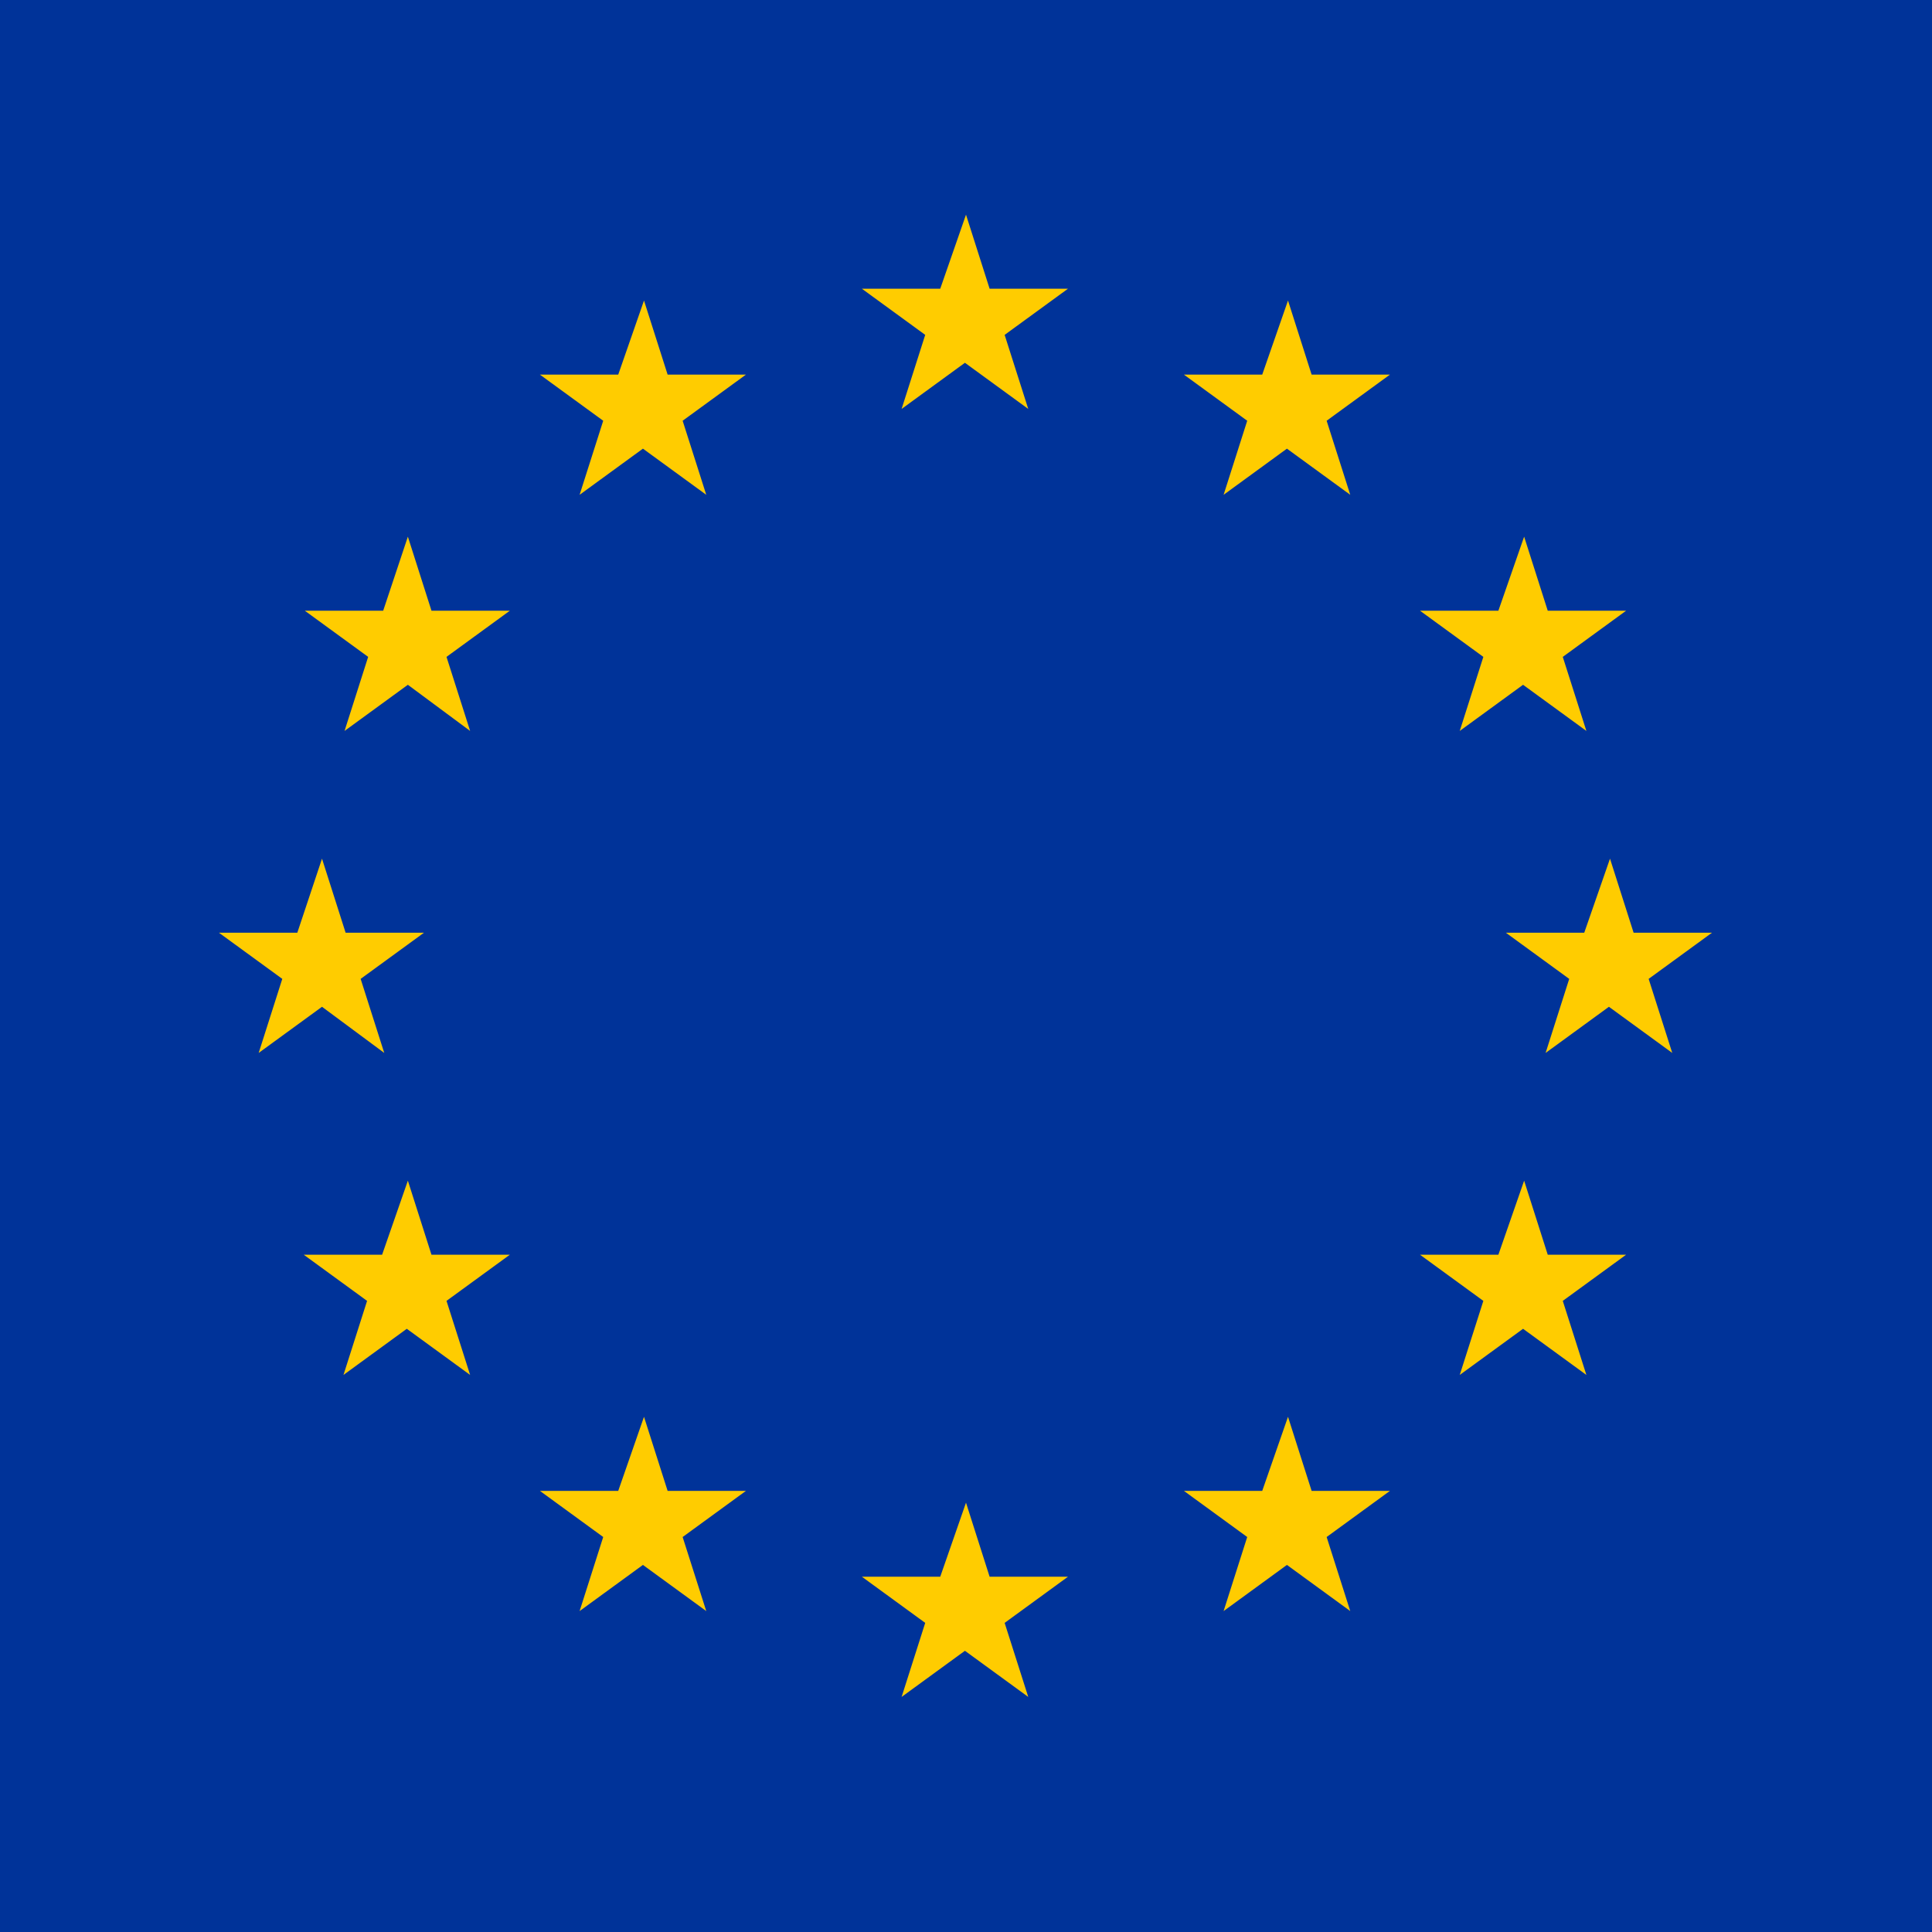
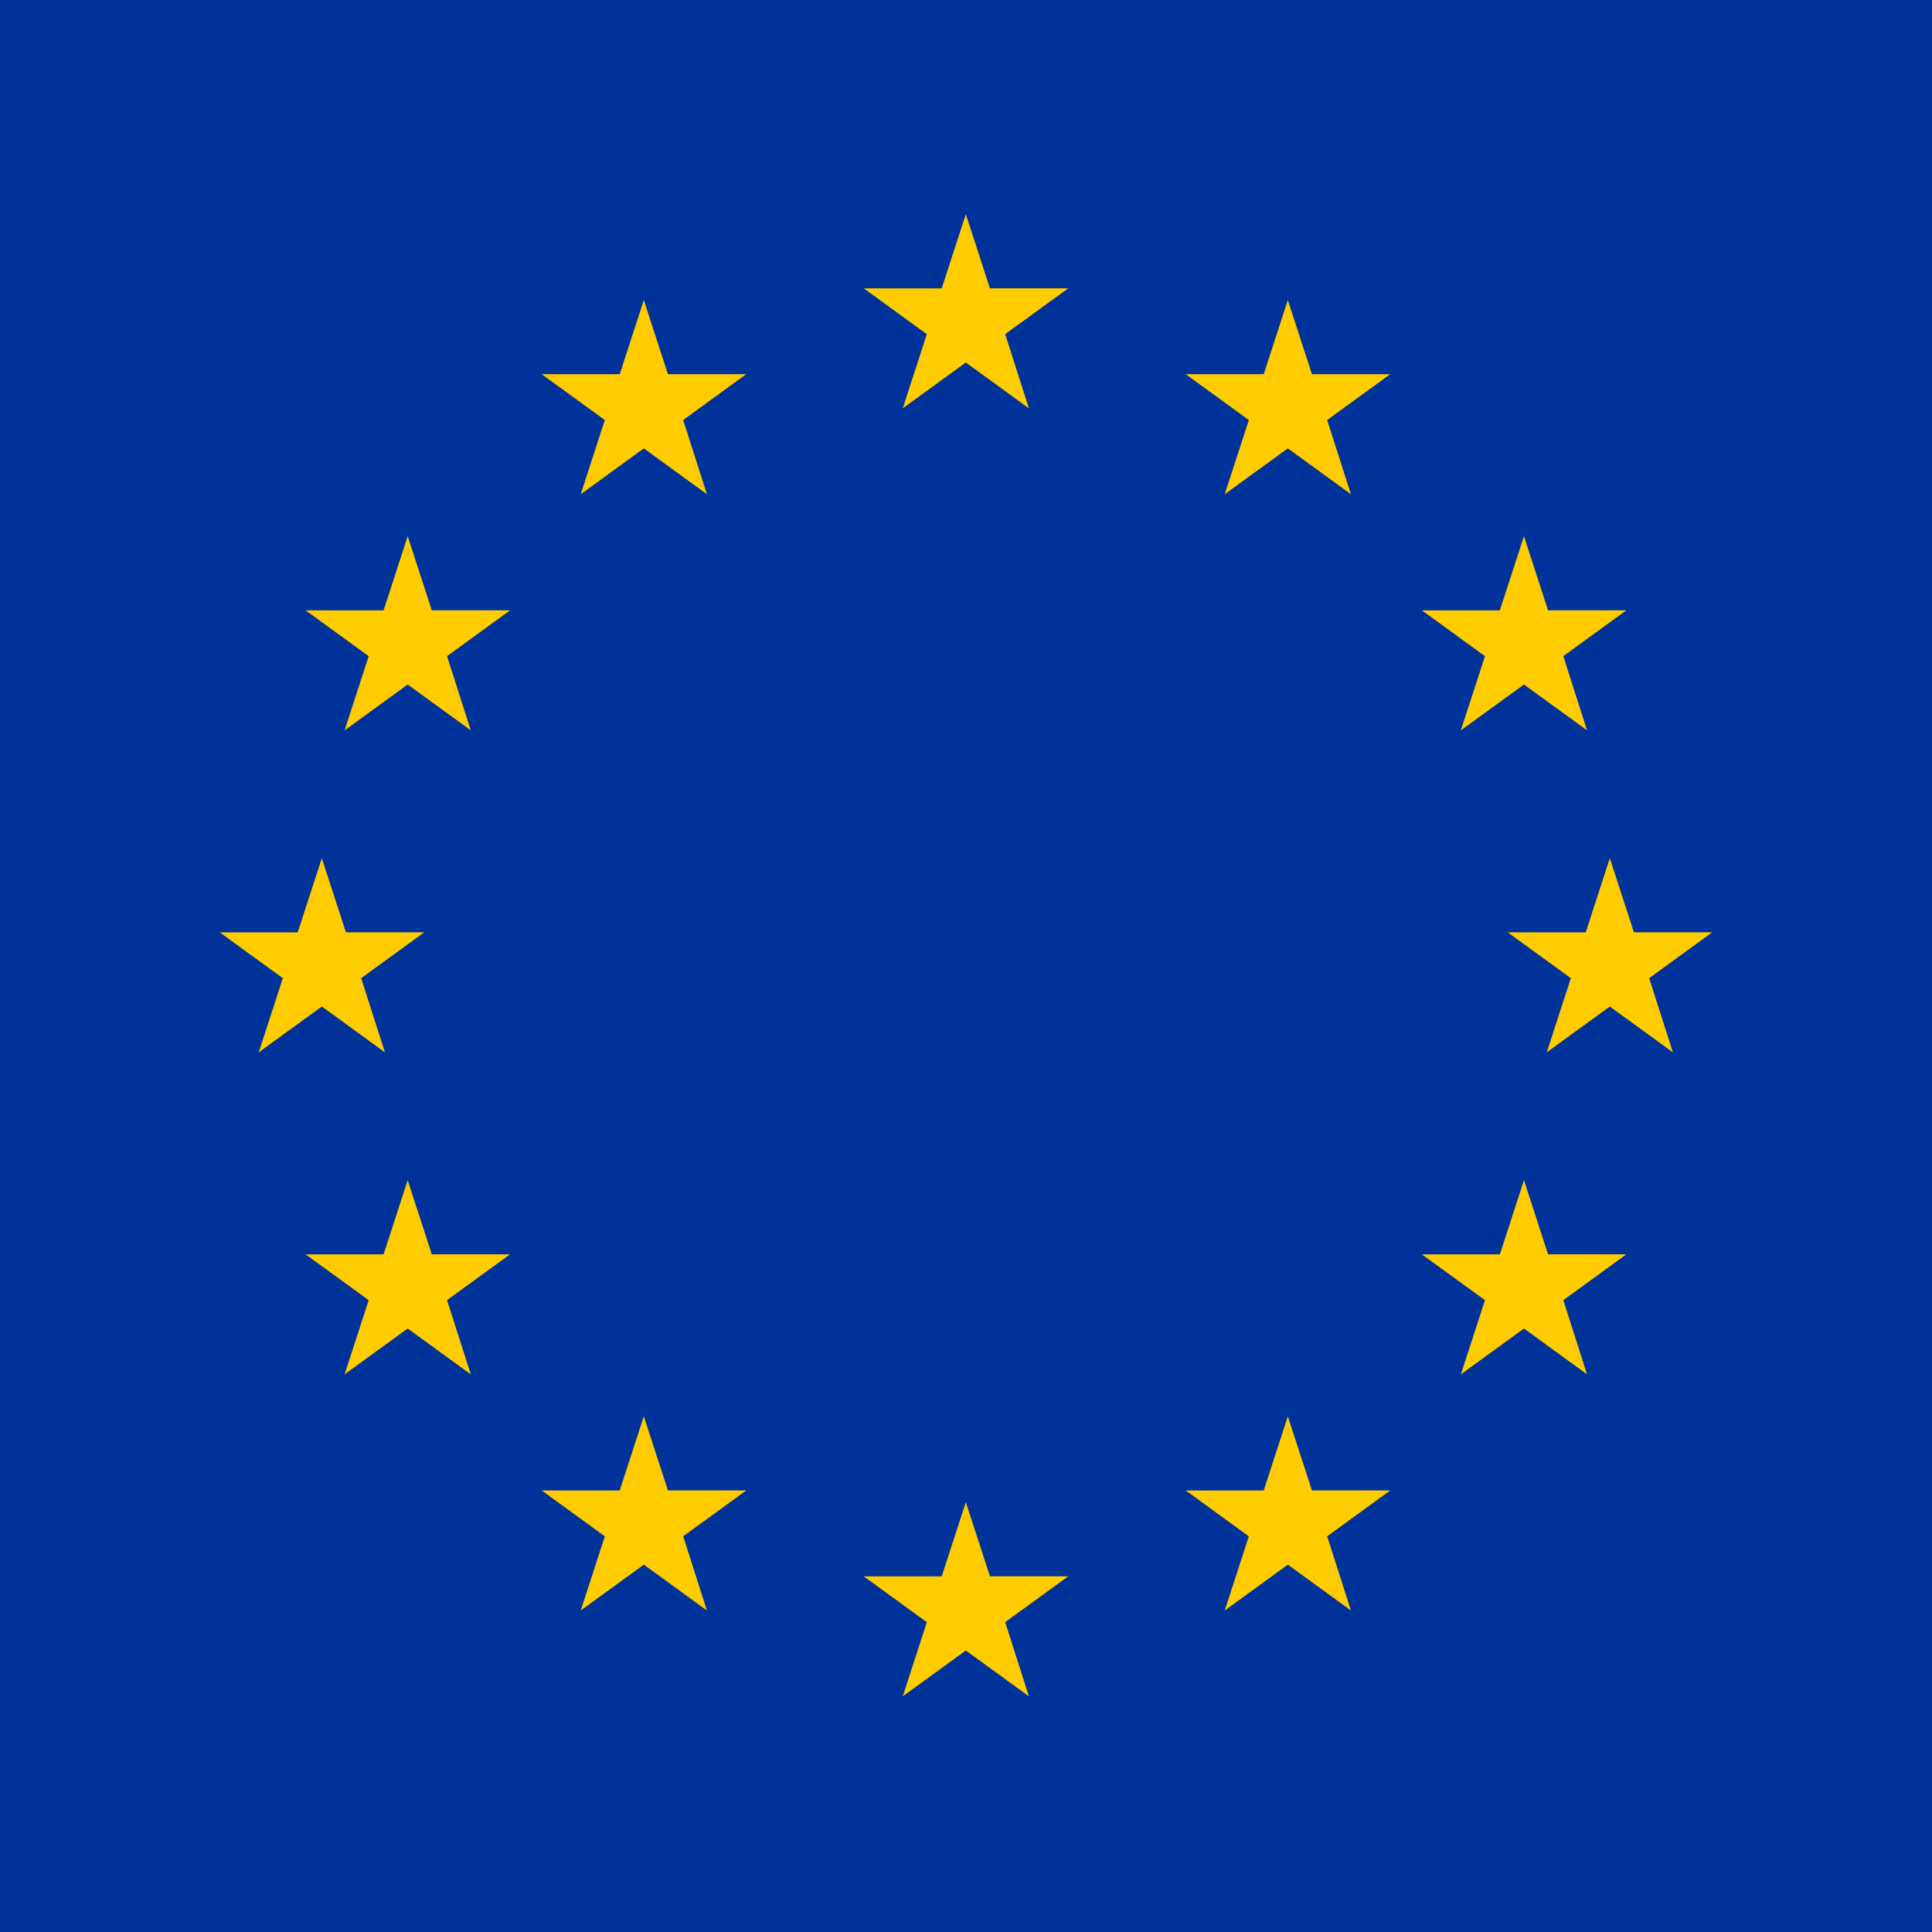
- <svg xmlns="http://www.w3.org/2000/svg" viewBox="45 0 180 180">
-   <path fill="#039" d="M0 0h270v180H0z" />
-   <g fill="#FC0">
-     <path d="m135 20 2.2 6.9h7.3l-5.9 4.3 2.2 6.9-5.9-4.3-5.9 4.3 2.2-6.9-5.9-4.3h7.3L135 20zM187 110l2.2 6.9h7.3l-5.9 4.3 2.2 6.9-5.9-4.3-5.9 4.3 2.2-6.9-5.9-4.3h7.3l2.4-6.9zM135 140l2.2 6.9h7.3l-5.9 4.3 2.2 6.9-5.9-4.3-5.9 4.3 2.2-6.9-5.9-4.3h7.3l2.4-6.9zM195 80l2.2 6.9h7.3l-5.9 4.3 2.2 6.9-5.9-4.3-5.9 4.3 2.2-6.9-5.9-4.3h7.3L195 80zM75 80l2.2 6.9h7.3l-5.9 4.3 2.2 6.9-5.8-4.3-5.9 4.3 2.2-6.9-5.9-4.3h7.3L75 80zM165 28l2.2 6.9h7.3l-5.9 4.3 2.2 6.9-5.9-4.3-5.9 4.3 2.2-6.9-5.9-4.3h7.3L165 28zM105 28l2.2 6.9h7.3l-5.9 4.3 2.2 6.9-5.9-4.3-5.9 4.3 2.2-6.9-5.9-4.3h7.3L105 28zM105 132l2.2 6.9h7.3l-5.9 4.3 2.2 6.9-5.9-4.3-5.9 4.3 2.2-6.9-5.9-4.3h7.3l2.4-6.9zM165 132l2.2 6.9h7.3l-5.9 4.3 2.2 6.9-5.9-4.3-5.9 4.3 2.2-6.9-5.9-4.3h7.3l2.4-6.9zM187 50l2.2 6.9h7.3l-5.9 4.3 2.2 6.9-5.9-4.3-5.9 4.3 2.2-6.9-5.9-4.3h7.3L187 50zM83 50l2.2 6.9h7.3l-5.9 4.3 2.2 6.9-5.8-4.3-5.9 4.3 2.2-6.9-5.9-4.3h7.3L83 50zM83 110l2.2 6.9h7.3l-5.9 4.3 2.2 6.9-5.9-4.3-5.9 4.3 2.2-6.9-5.9-4.3h7.3L83 110z" />
-   </g>
+ <svg xmlns="http://www.w3.org/2000/svg" viewBox="135 0 540 540">
+   <path fill="#039" d="M0 0h810v540H0z" />
+   <path fill="#FC0" d="m404.951 59.865 6.735 20.718h21.894l-17.633 12.812 6.638 20.74-17.634-12.812-17.634 12.812 6.736-20.729-17.633-12.812h21.796zm-90 24 6.735 20.718h21.894l-17.633 12.812 6.638 20.74-17.634-12.812-17.634 12.812 6.736-20.729-17.633-12.812h21.796zm-66 66 6.735 20.718h21.894l-17.633 12.812 6.638 20.74-17.634-12.812-17.634 12.812 6.736-20.729-17.633-12.812h21.796zm-24 89.999 6.735 20.719h21.894l-17.633 12.813 6.638 20.74-17.634-12.813-17.634 12.813 6.736-20.731-17.633-12.811h21.796zm24 90.001 6.735 20.719h21.894l-17.633 12.811 6.638 20.74-17.634-12.811-17.634 12.811 6.736-20.729-17.633-12.812h21.796zm66 66 6.735 20.719h21.894l-17.633 12.811 6.638 20.74-17.634-12.811-17.634 12.811 6.736-20.729-17.633-12.812h21.796zm180-312 6.735 20.718h21.894l-17.633 12.812 6.637 20.74-17.633-12.812-17.635 12.812 6.737-20.729-17.633-12.812h21.795zm66 66 6.735 20.718h21.894l-17.633 12.812 6.637 20.74-17.633-12.812-17.635 12.812 6.737-20.729-17.633-12.812h21.795zm24 90 6.735 20.718h21.894l-17.633 12.813 6.638 20.74-17.634-12.813-17.634 12.813 6.736-20.731-17.633-12.811h21.796zm-24 90 6.735 20.719h21.894l-17.633 12.811 6.638 20.74-17.634-12.811-17.634 12.811 6.736-20.729-17.633-12.812h21.796zm-156 90 6.735 20.719h21.894l-17.633 12.811 6.638 20.74-17.634-12.811-17.634 12.811 6.736-20.729-17.633-12.812h21.796zm90-24.001 6.735 20.719h21.894l-17.633 12.812 6.639 20.74-17.635-12.812-17.633 12.812 6.735-20.73-17.633-12.811h21.797z" />
</svg>
